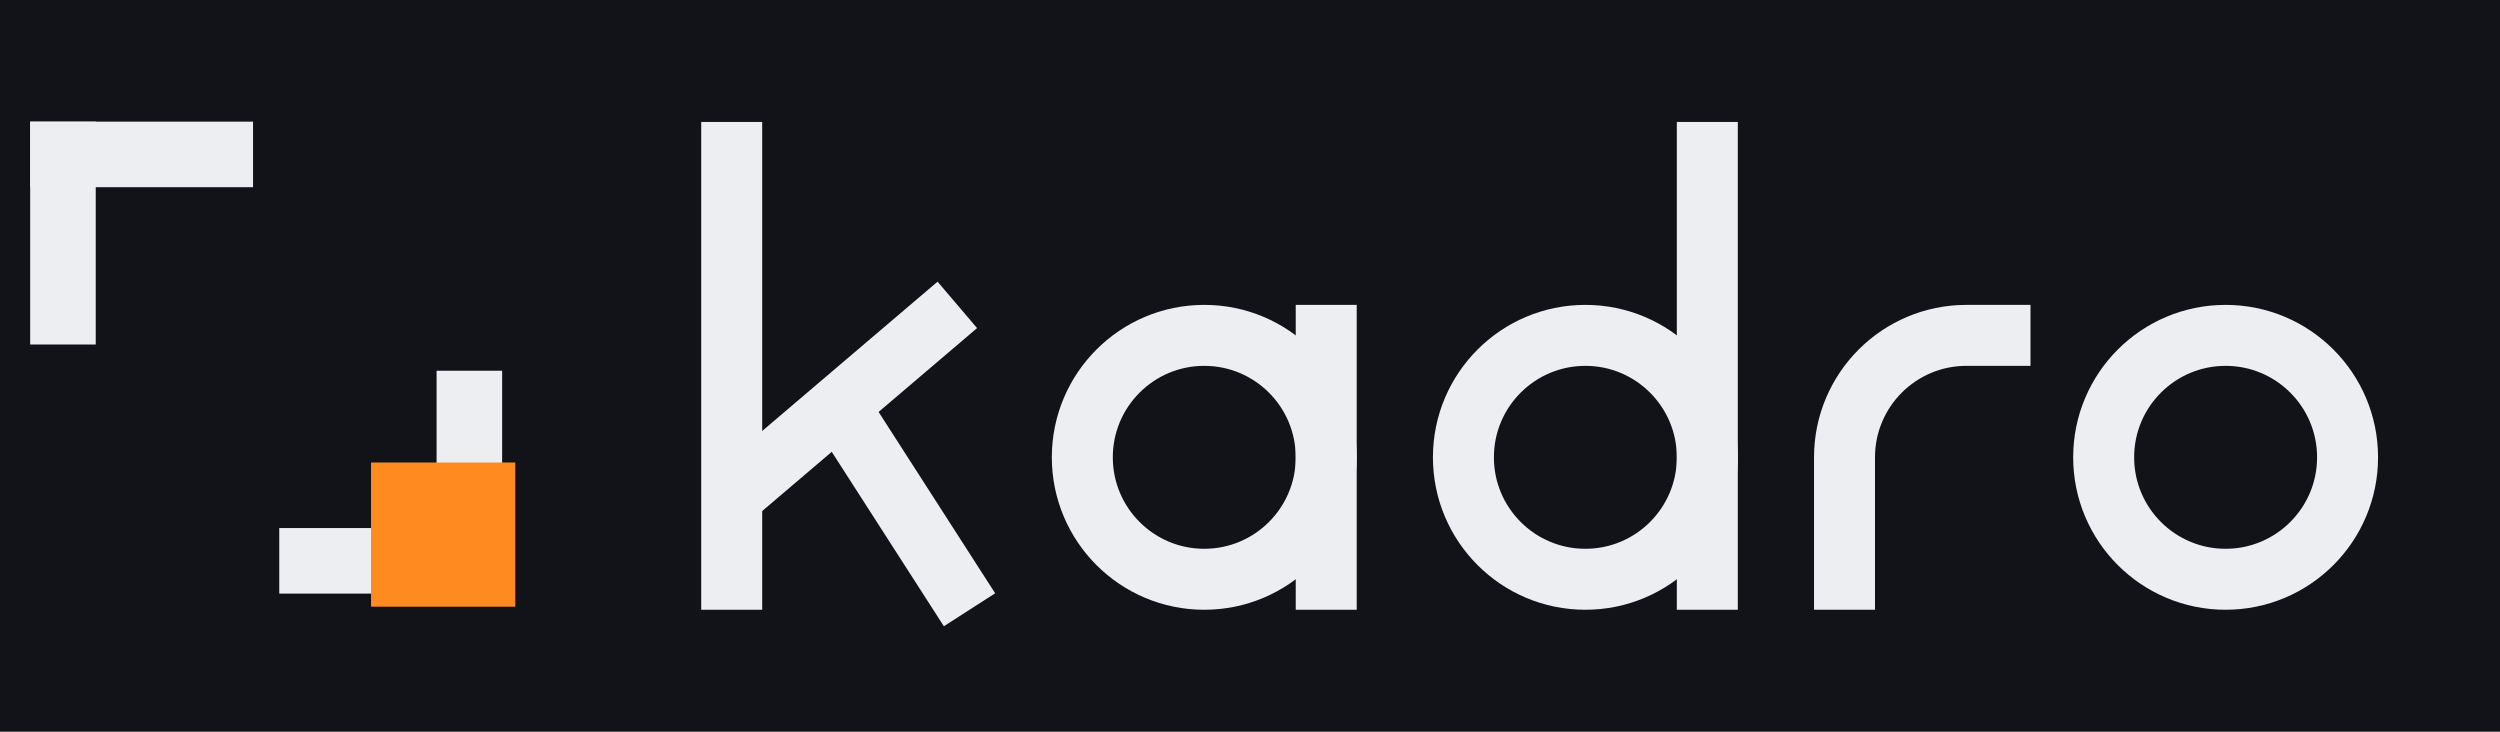
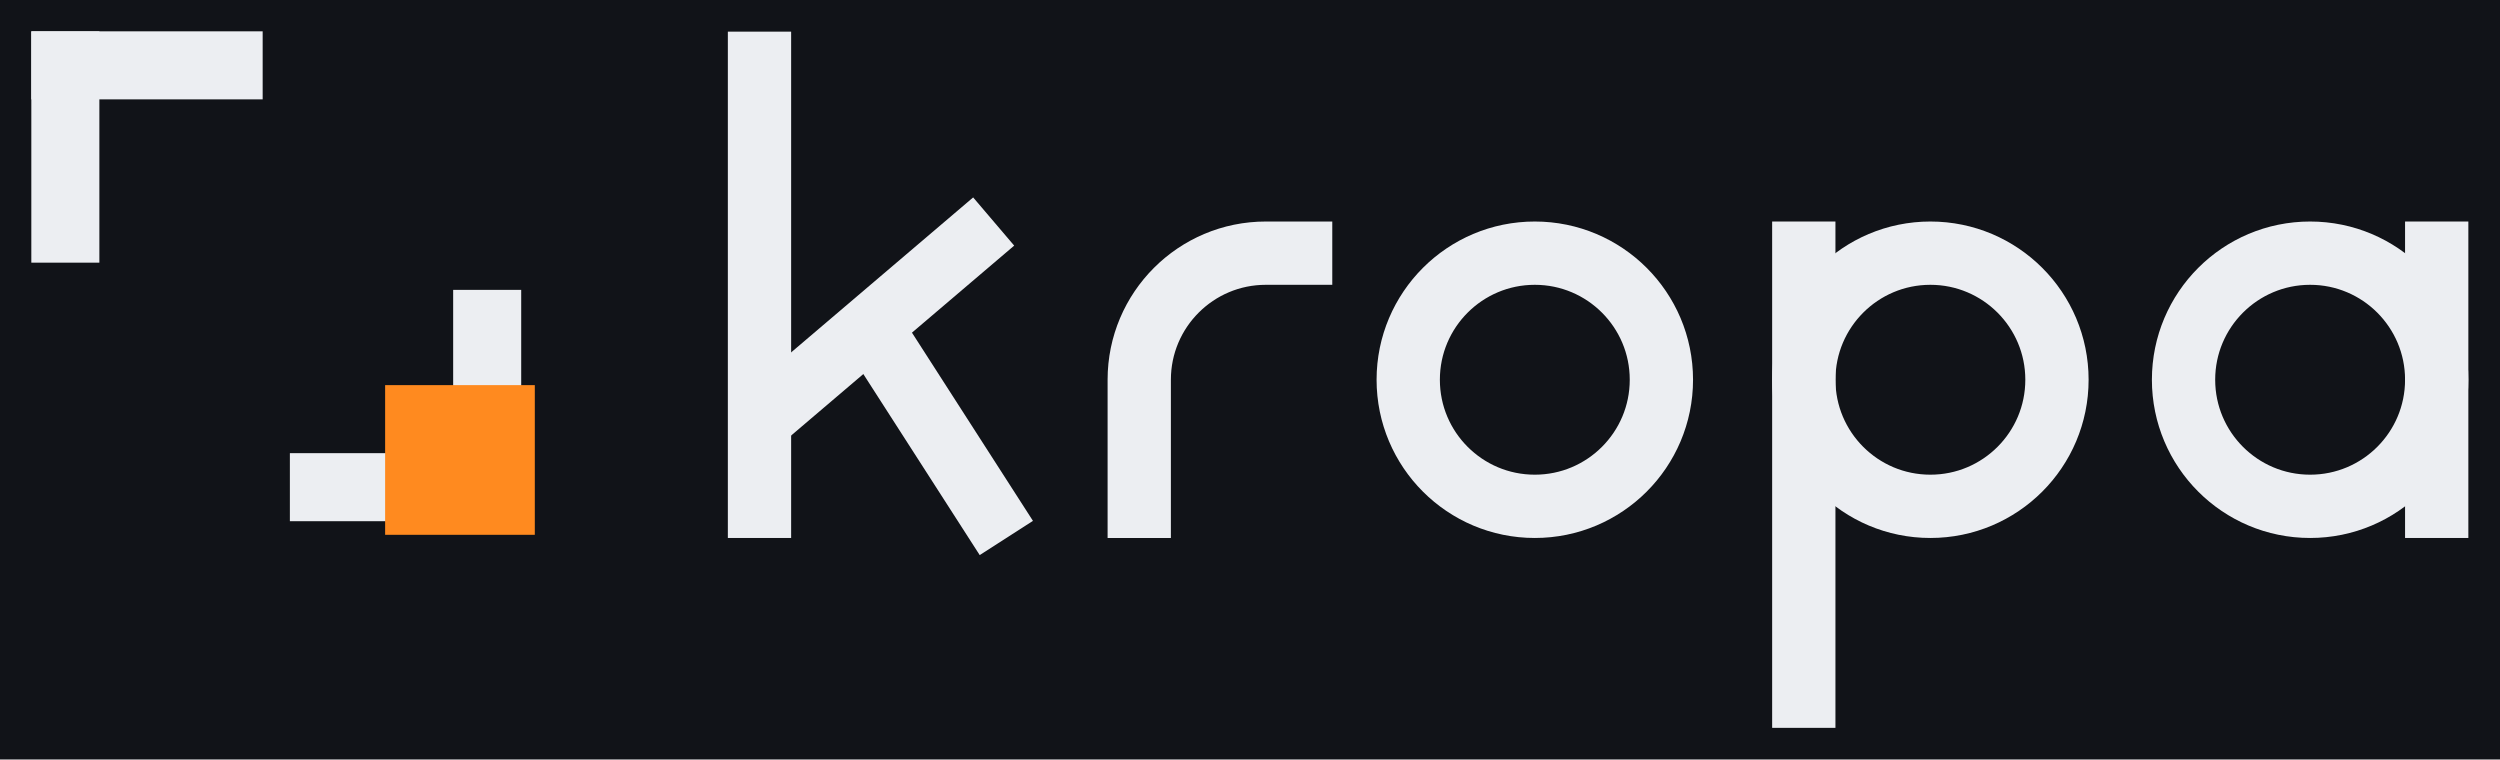
- <svg xmlns="http://www.w3.org/2000/svg" viewBox="0 0 82 24" width="820" height="240" role="img" aria-label="Kadro">
-   <rect width="82" height="24" fill="#111318" />
+ <svg xmlns="http://www.w3.org/2000/svg" viewBox="0 3 79 24" width="790" height="240" role="img" aria-label="Kropa">
+   <rect x="0" y="3" width="79" height="24" fill="#111318" />
  <g transform="translate(-1.59 1.41) scale(0.86)">
    <g fill="#ECEEF2">
      <rect x="3" y="3" width="8.5" height="2.5" />
      <rect x="3" y="3" width="2.5" height="8.5" />
      <rect x="12.5" y="18.5" width="8.5" height="2.5" />
      <rect x="18.5" y="12.5" width="2.5" height="8.5" />
    </g>
    <rect x="16" y="16" width="5.5" height="5.5" fill="#FF8A1F" />
  </g>
  <g transform="translate(23 0)">
    <g fill="none" stroke="#ECEEF2" stroke-width="2" stroke-linecap="butt" stroke-linejoin="miter">
      <path d="M1 4V20" />
      <path d="M8.4 10 1 16.3" />
      <path d="M4.3 13 8.8 20" />
-       <path d="M20.5 10V20" />
-       <path d="M33 4V20" />
-       <path d="M37.5 20V15A4 4 0 0 1 41.5 11H43.6" />
-       <circle cx="16.5" cy="15" r="4" />
-       <circle cx="29" cy="15" r="4" />
+       <path d="M13 20V15A4 4 0 0 1 17 11H19.1" />
+       <circle cx="25.5" cy="15" r="4" />
+       <path d="M34 10V26" />
+       <circle cx="38" cy="15" r="4" />
      <circle cx="50" cy="15" r="4" />
+       <path d="M54 10V20" />
    </g>
  </g>
</svg>
